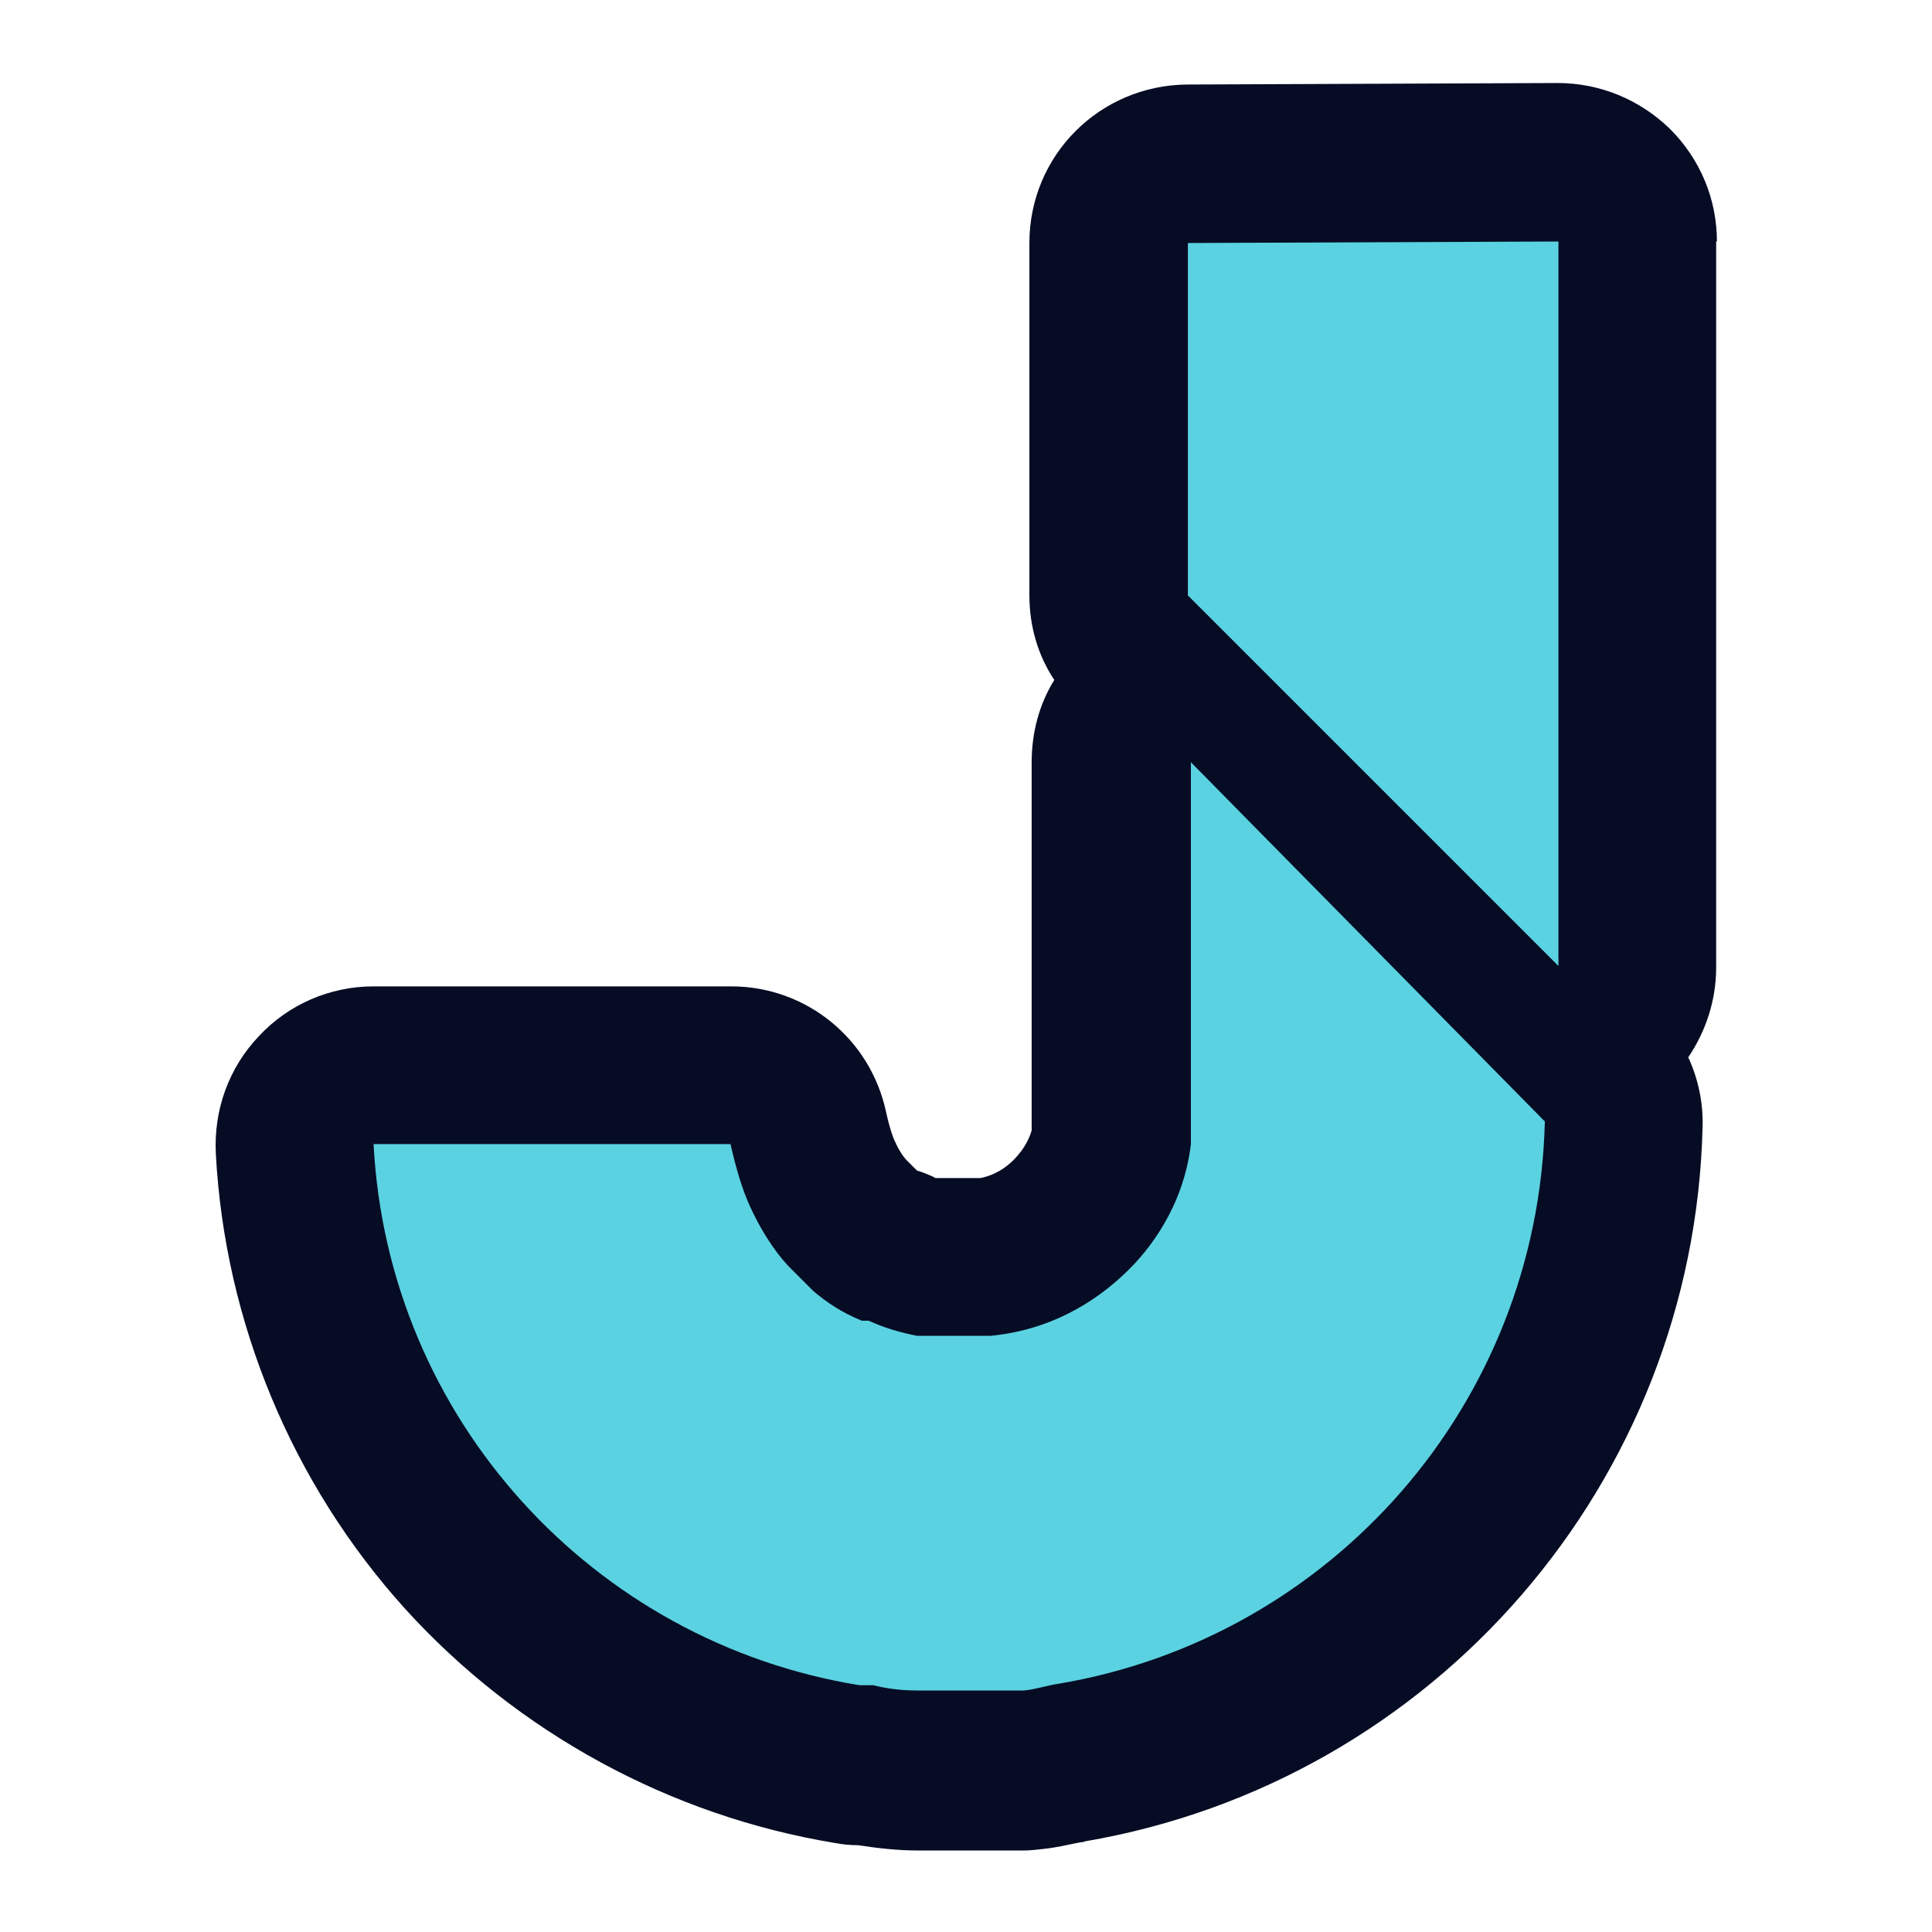
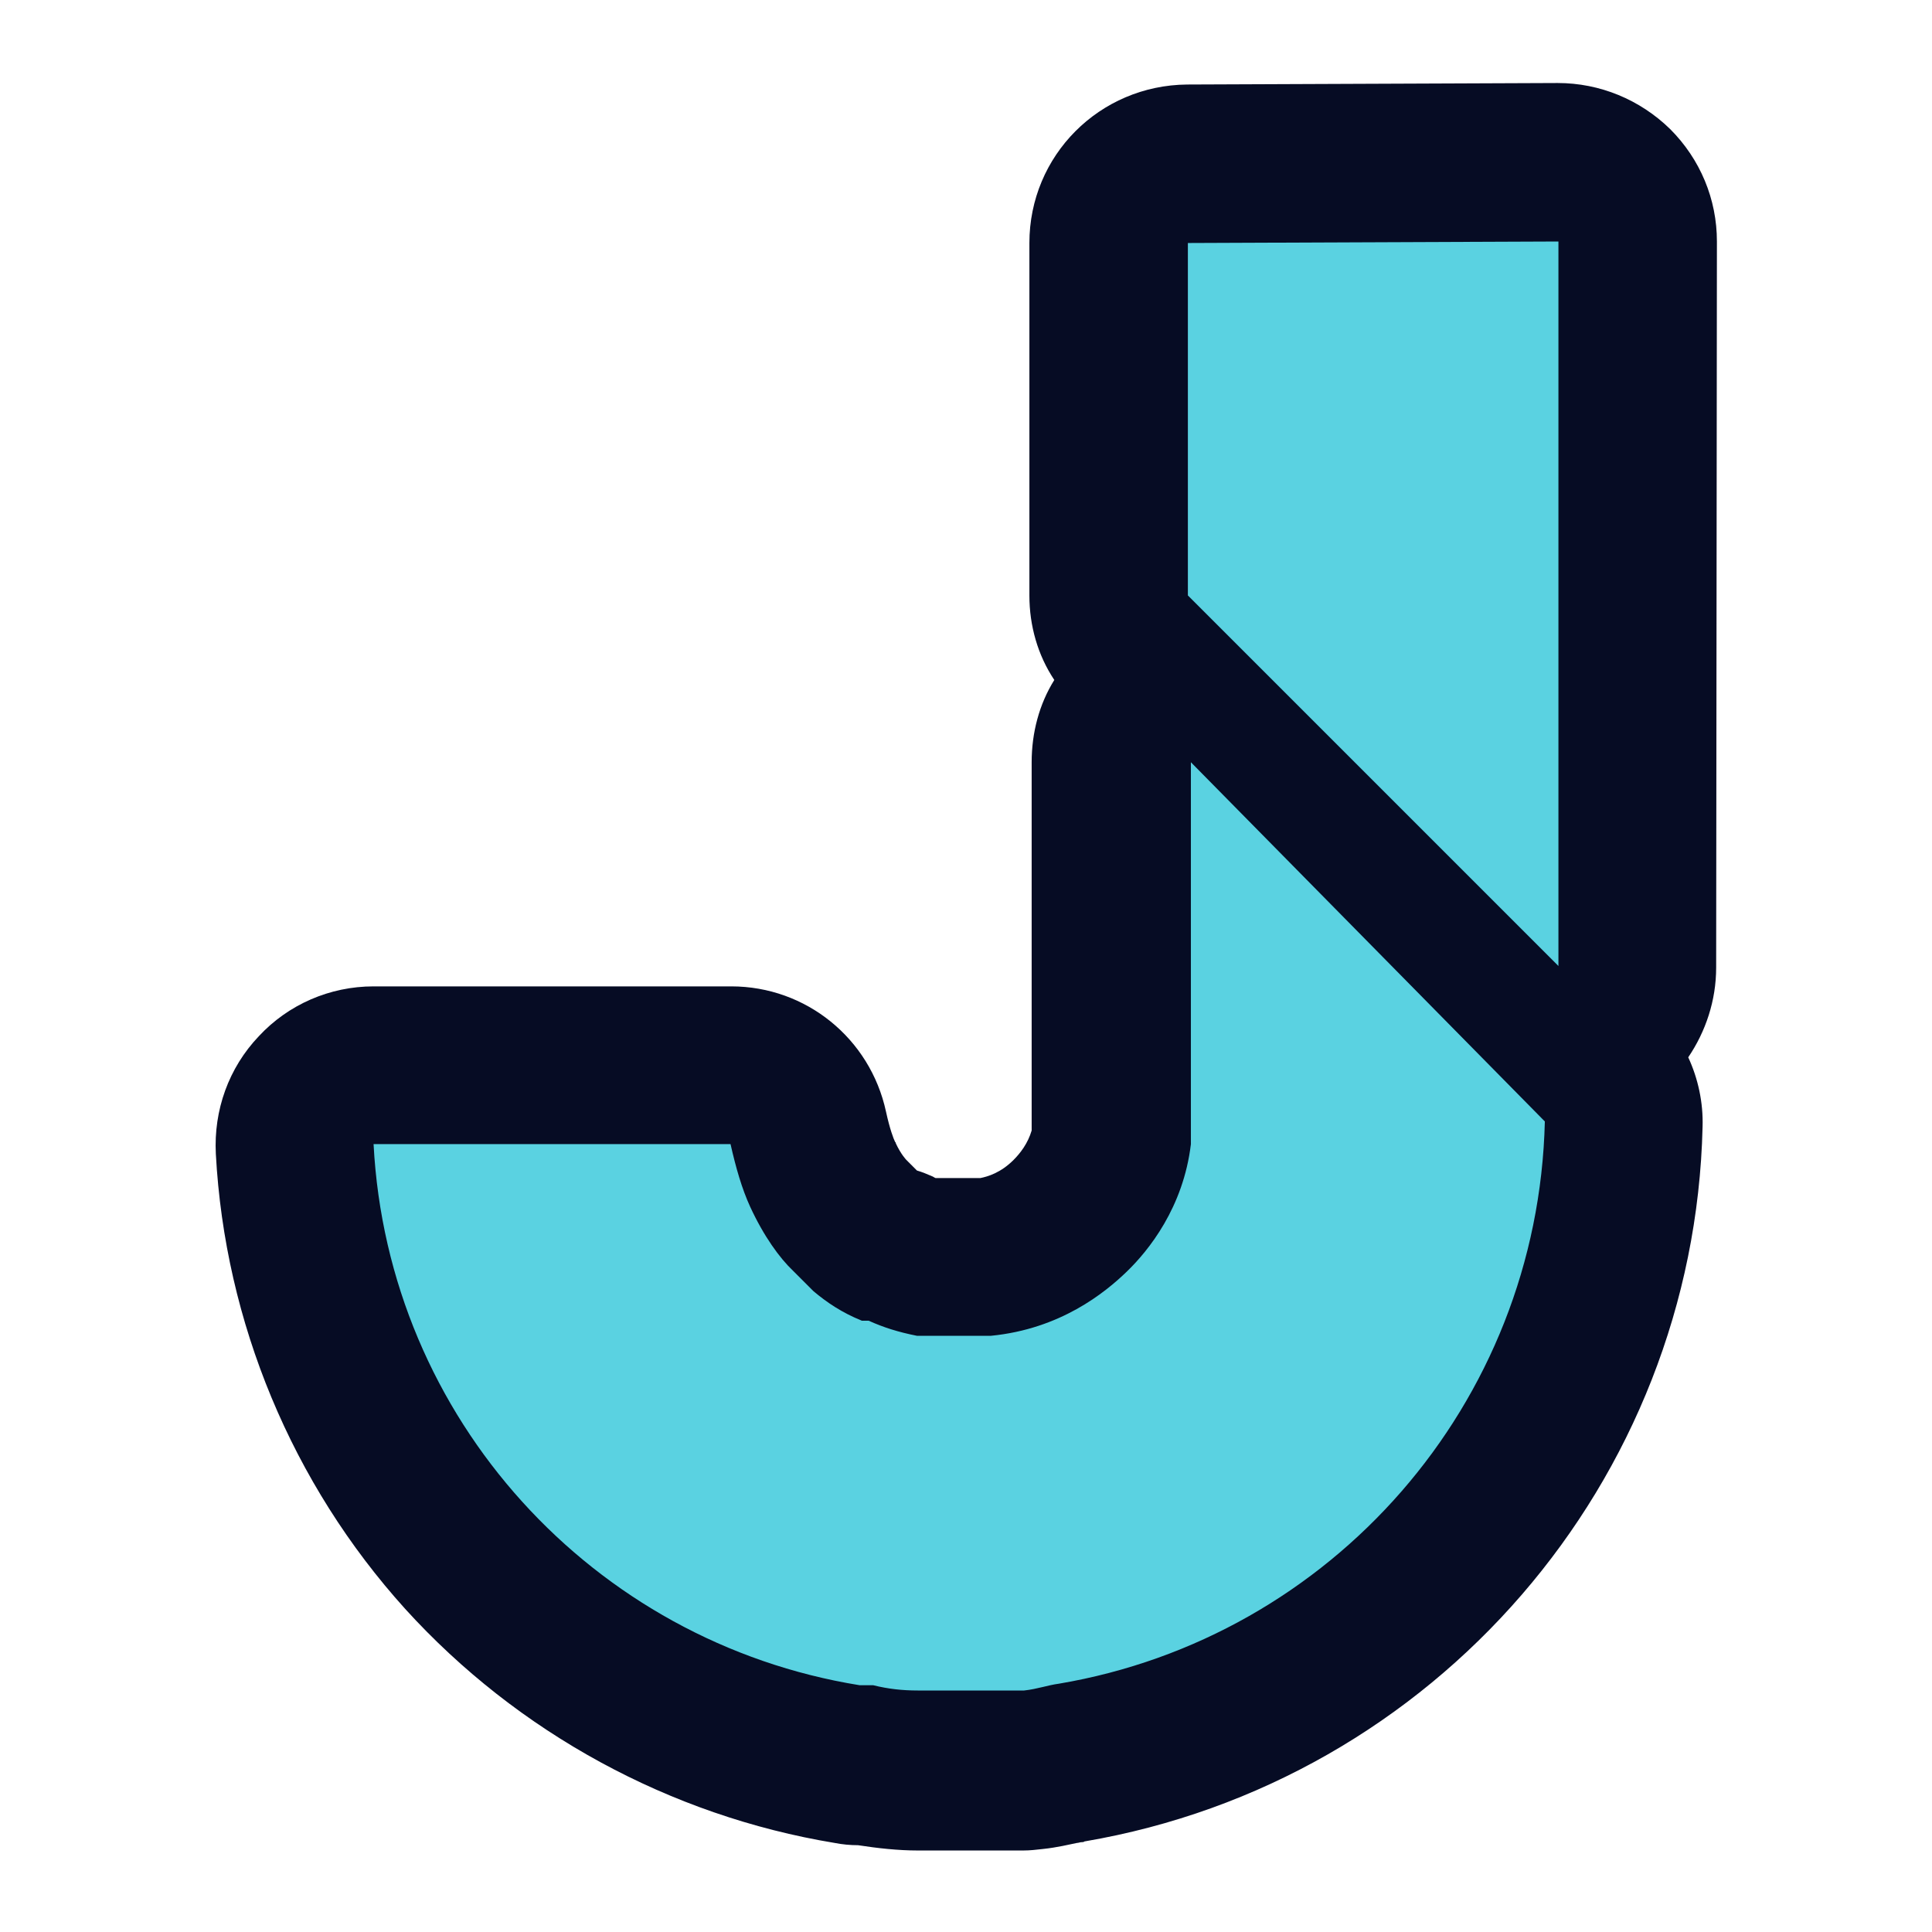
<svg xmlns="http://www.w3.org/2000/svg" version="1.1" id="Calque_1" x="0px" y="0px" viewBox="0 0 256 256" style="enable-background:new 0 0 256 256;" xml:space="preserve">
  <style type="text/css">
- 	.st0{fill:#F1C40F;}
- 	.st1{fill:#060C24;}
- 	.st2{fill:#5AD2E1;}
+ 	.st0{fill:#060C24;}
+ 	.st1{fill:#5AD2E1;}
</style>
-   <g>
-     <rect x="718" y="-992" class="st0" width="1250" height="674" />
-   </g>
-   <path class="st1" d="M227.5,32c0-5.6-2.2-10.9-6.2-14.9c-4-3.9-9.3-6.1-14.9-6.1l-49.1,0.2c-11.6,0.1-20.9,9.4-20.9,21v46.7  c0,4,1.1,7.9,3.3,11.2c-2,3.2-3,7-3,10.9v48.8c-0.5,1.7-1.5,3-2.4,3.9c-1.7,1.7-3.4,2.2-4.4,2.4H124c-0.1,0-0.2-0.1-0.4-0.2  c-0.7-0.3-1.4-0.6-2.1-0.8l-1.4-1.4c0,0-0.7-0.7-1.4-2.2c0-0.1,0-0.1-0.1-0.2c-0.2-0.4-0.7-1.7-1.2-4c-2.1-9.7-10.6-16.6-20.5-16.6  H49.5c-5.8,0-11.3,2.4-15.2,6.6c-4,4.2-6,9.8-5.7,15.6c1.2,22.3,10.1,43.7,25.1,60.3c14.9,16.4,35.1,27.4,56.9,31  c1,0.2,2.1,0.3,3.1,0.3c2.6,0.4,5.3,0.7,7.9,0.7h14c0.9,0,1.7-0.1,2.6-0.2c1.9-0.2,3.5-0.6,4.5-0.8c0.2,0,0.4-0.1,0.6-0.1  c0.1,0,0.3,0,0.4-0.1c46.4-7.9,80.8-47.7,81.9-94.7c0.1-3.2-0.6-6.4-1.9-9.2c2.3-3.4,3.7-7.5,3.7-11.9V32z" />
-   <path class="st2" d="M204.7,148.6c-0.9,37.5-28.3,68.4-64.4,74.5c-1.5,0.2-2.8,0.7-4.6,0.9c-1.1,0-2.2,0-3.5,0c-1.1,0-2.2,0-3.5,0  c-0.7,0-1.1,0-1.8,0c-1.8,0-3.5,0-5.3,0c-2,0-3.9-0.2-5.9-0.7c-0.7,0-1.1,0-1.8,0c-35.3-5.7-62.5-35.3-64.4-71.7h47.3  c0.7,3.1,1.5,5.9,2.6,8.3c1.8,3.9,3.9,6.8,5.7,8.5c0.7,0.7,1.1,1.1,1.8,1.8c0.2,0.2,0.7,0.7,0.9,0.9c1.8,1.5,3.7,2.8,6.4,3.9  c0.2,0,0.7,0,0.9,0c2,0.9,3.9,1.5,6.4,2c0.9,0,1.8,0,2.6,0c0.7,0,1.1,0,1.8,0c0.7,0,1.1,0,1.8,0c0.7,0,1.1,0,1.8,0s1.1,0,1.8,0  c9.2-0.9,15.1-5.7,18-8.5s7.5-8.5,8.5-16.9V101L204.7,148.6z M206.5,32v96l-49.1-49.1V32.2L206.5,32z" />
+   <path class="st0" d="M227.5,32c0-5.6-2.2-10.9-6.2-14.9c-4-3.9-9.3-6.1-14.9-6.1l-49.1,0.2c-11.6,0.1-20.9,9.4-20.9,21v46.7  c0,4,1.1,7.9,3.3,11.2c-2,3.2-3,7-3,10.9v48.8c-0.5,1.7-1.5,3-2.4,3.9c-1.7,1.7-3.4,2.2-4.4,2.4H124c-0.1,0-0.2-0.1-0.4-0.2  c-0.7-0.3-1.4-0.6-2.1-0.8l-1.4-1.4c0,0-0.7-0.7-1.4-2.2c0-0.1,0-0.1-0.1-0.2c-0.2-0.4-0.7-1.7-1.2-4c-2.1-9.7-10.6-16.6-20.5-16.6  H49.5c-5.8,0-11.3,2.4-15.2,6.6c-4,4.2-6,9.8-5.7,15.6c1.2,22.3,10.1,43.7,25.1,60.3c14.9,16.4,35.1,27.4,56.9,31  c1,0.2,2.1,0.3,3.1,0.3c2.6,0.4,5.3,0.7,7.9,0.7h14c0.9,0,1.7-0.1,2.6-0.2c1.9-0.2,3.5-0.6,4.5-0.8c0.2,0,0.4-0.1,0.6-0.1  c0.1,0,0.3,0,0.4-0.1c46.4-7.9,80.8-47.7,81.9-94.7c0.1-3.2-0.6-6.4-1.9-9.2c2.3-3.4,3.7-7.5,3.7-11.9L227.5,32L227.5,32z" />
+   <path class="st1" d="M204.7,148.6c-0.9,37.5-28.3,68.4-64.4,74.5c-1.5,0.2-2.8,0.7-4.6,0.9c-1.1,0-2.2,0-3.5,0c-1.1,0-2.2,0-3.5,0  c-0.7,0-1.1,0-1.8,0c-1.8,0-3.5,0-5.3,0c-2,0-3.9-0.2-5.9-0.7c-0.7,0-1.1,0-1.8,0c-35.3-5.7-62.5-35.3-64.4-71.7h47.3  c0.7,3.1,1.5,5.9,2.6,8.3c1.8,3.9,3.9,6.8,5.7,8.5c0.7,0.7,1.1,1.1,1.8,1.8c0.2,0.2,0.7,0.7,0.9,0.9c1.8,1.5,3.7,2.8,6.4,3.9  c0.2,0,0.7,0,0.9,0c2,0.9,3.9,1.5,6.4,2c0.9,0,1.8,0,2.6,0c0.7,0,1.1,0,1.8,0c0.7,0,1.1,0,1.8,0c0.7,0,1.1,0,1.8,0s1.1,0,1.8,0  c9.2-0.9,15.1-5.7,18-8.5s7.5-8.5,8.5-16.9V101L204.7,148.6z M206.5,32v96l-49.1-49.1V32.2L206.5,32z" />
</svg>
